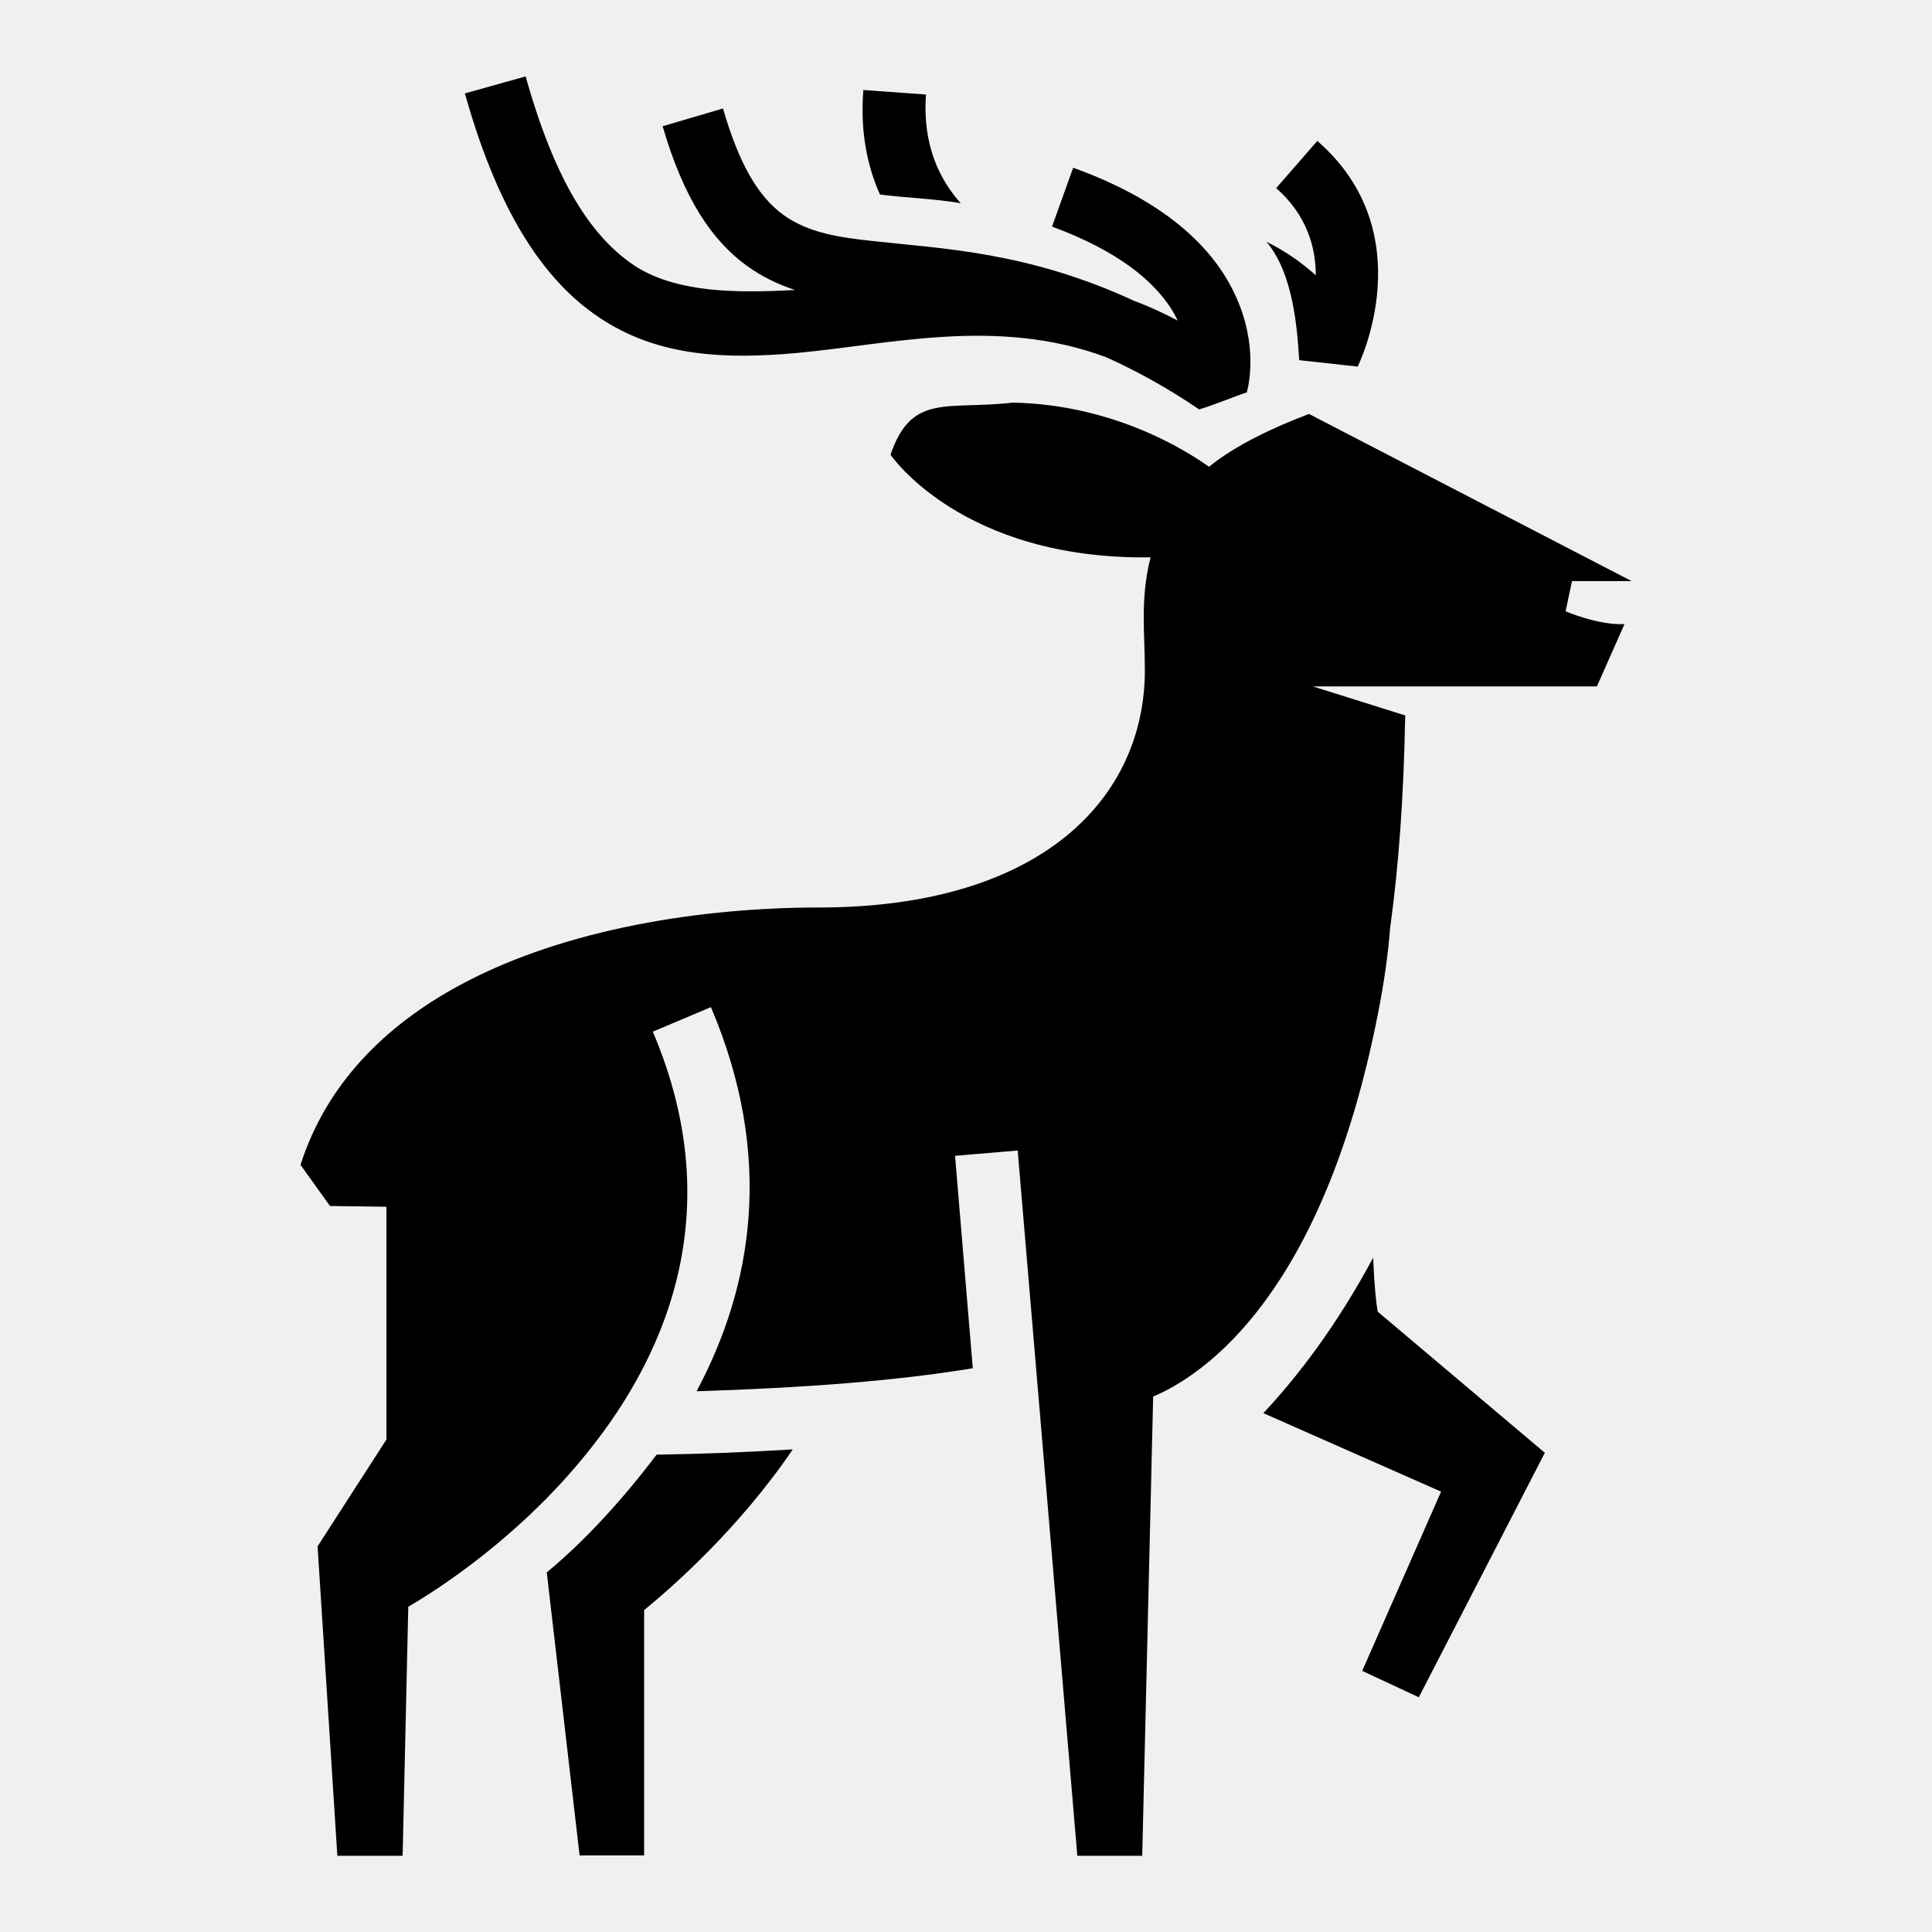
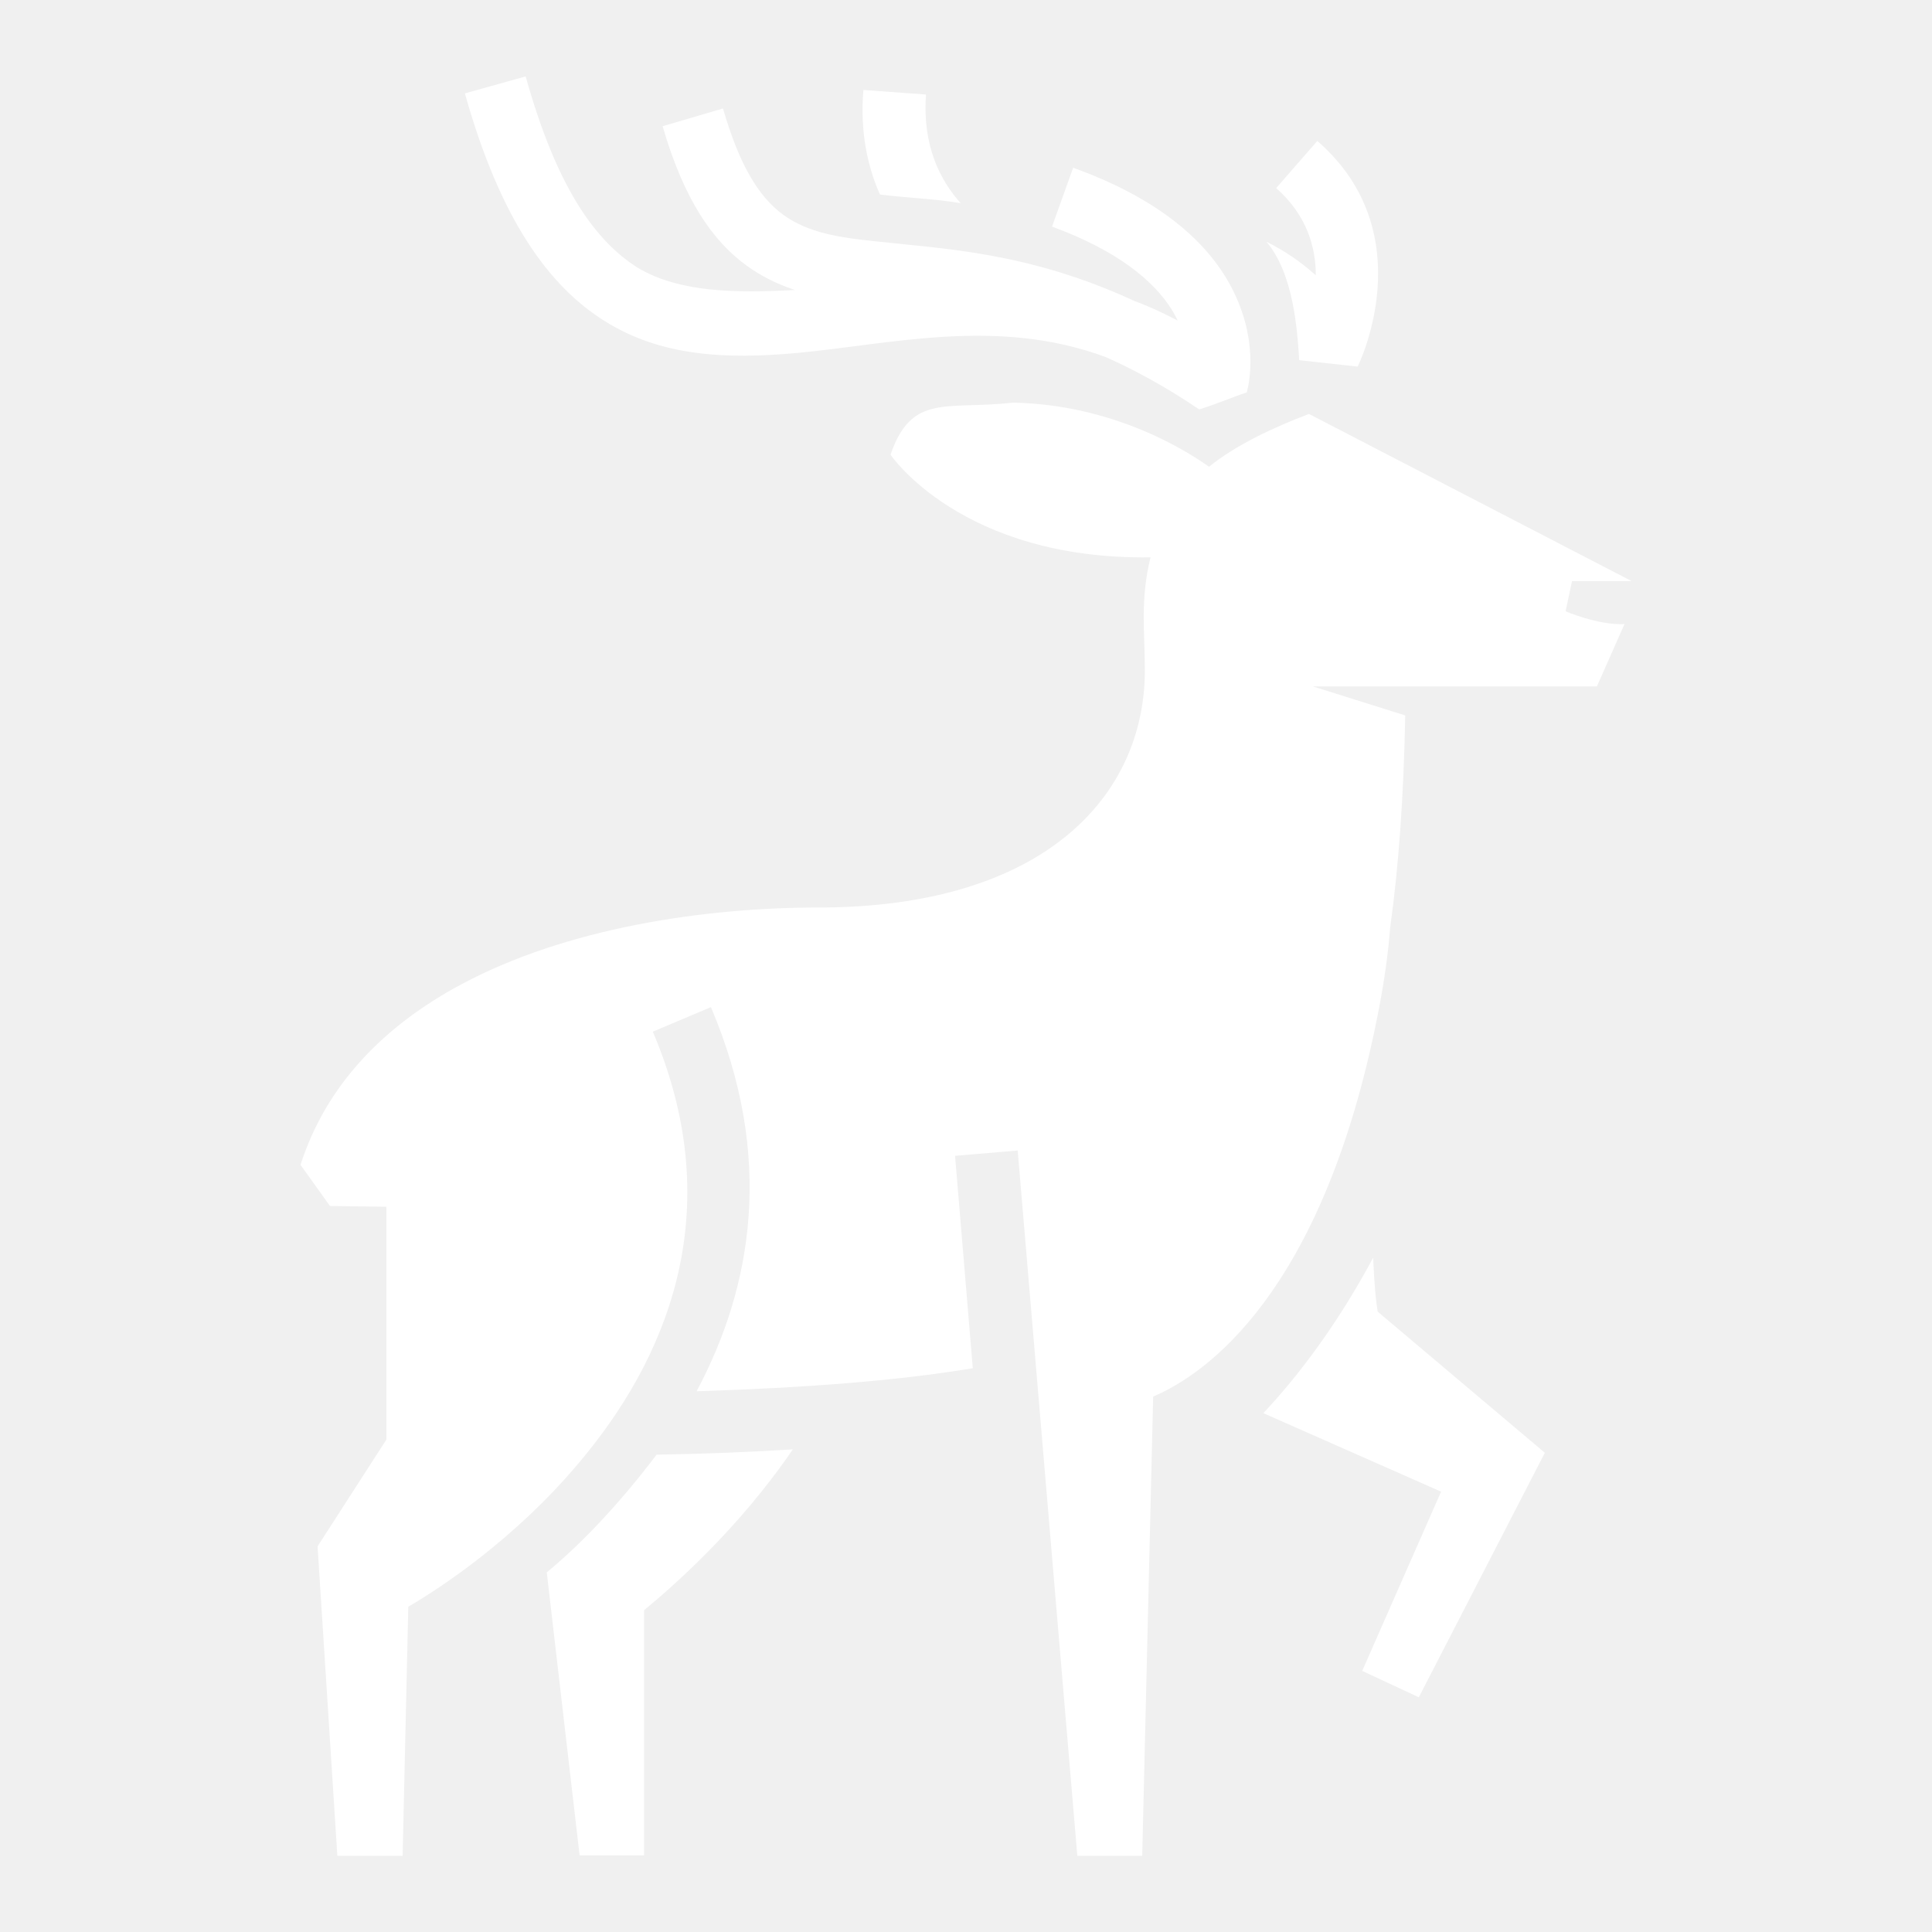
<svg xmlns="http://www.w3.org/2000/svg" viewBox="0 0 512 512">
-   <path fill="#000" d="m139.3 20.25-16.1 4.5c9.4 33.5 22.3 51.1 37 60.3 14.9 9.4 32.1 10.2 50.9 8.5 25-2.3 53.2-9.6 82 1.1 7.8 3.5 16 7.95 24.7 13.85 4.6-1.4 8.6-3.2 12.6-4.5 0 0 3.2-10.25-2-23.35-4.5-11.5-15.7-26-44-36.2l-5.6 15.6c17.4 6.4 26.8 14.3 31.6 21.8.7 1.1 1.2 2.1 1.7 3.1-3.8-2-7.7-3.8-11.5-5.2-28.1-13-50.6-13.8-68.6-15.8-9.6-1-17.7-2.2-24.4-7-6.7-4.9-11.7-13.4-16-28.2l-16 4.7c5.7 19.6 13.3 30.4 22.2 36.9 4 2.9 8.3 5 12.9 6.5-15.8.85-30.7.67-41.7-5.9-12.2-7.7-21.9-22.9-29.7-50.7zm89.5 3.6c-.9 11.2 1.1 20.3 4.4 27.7 7.7.96 14.4 1.1 21.4 2.3-5.4-6-10.2-15.2-9.2-28.8zm120.3 13.5-10.9 12.5c8.2 7.2 10.5 15.8 10.5 23.1-4.4-3.92-8.4-6.53-13.1-8.9 7.2 8.42 8.2 23.36 8.7 31.4l15.5 1.7s17.6-35.2-10.7-59.8zm-80.7 69.35c-17.5 2-26.8-2.6-32.4 13.8 0 0 18.8 27.9 68.9 27.2-2.8 11.4-1.5 19.8-1.5 29.9 0 33.6-27 62.9-86.5 62.9-30.2 0-66.9 5.4-94.9 20.5-19.9 10.7-35.47 26.2-42.36 47.7l7.81 10.9 14.95.2v61.7l-18.24 28.3 5.24 82h17.3l1.5-66c8.6-5 28.3-18 45.1-38 22.8-26.9 40.3-66 19.7-114.4l15.4-6.5c16.9 39.7 11 74.1-3.8 101.8 28.3-.9 52.6-2.7 73.2-6.1l-4.7-56.3 16.6-1.4 15.8 186.9h17.2l2.9-121.7c13.7-5.8 44.9-27.1 59.5-101.1 1.8-9 2.8-16.6 3.3-23.1 2.3-16.5 3.6-35.1 4-56.3l-24.5-7.7h75.3l7.3-16.5c-7.1.3-15.6-3.4-15.6-3.4l1.7-8h15.8l-85.5-44.3c-9.5 3.6-19.5 8.3-26.5 14-5.6-4-25-16.5-52-17zm95.5 226.6c-9.7 18.1-20.1 31.6-29.1 41.2l47.1 20.8-20.9 47.5 15 7 33.4-64.8-44.3-37.4c-.4-2.3-.9-6.8-1.2-14.3zm-153.8 50.8c-11.3.7-23.3 1.2-36.1 1.4-8.7 11.5-18.7 22.6-29.1 31.2l8.7 75h17.1v-65c7.3-6 24.9-21.3 39.4-42.6z" />
+   <path fill="#fff" d="m139.3 20.25-16.1 4.5c9.4 33.5 22.3 51.1 37 60.3 14.9 9.4 32.1 10.2 50.9 8.5 25-2.3 53.2-9.6 82 1.1 7.8 3.5 16 7.95 24.7 13.85 4.6-1.4 8.6-3.2 12.6-4.5 0 0 3.2-10.25-2-23.35-4.5-11.5-15.7-26-44-36.2l-5.6 15.6c17.4 6.4 26.8 14.3 31.6 21.8.7 1.1 1.2 2.1 1.7 3.1-3.8-2-7.7-3.8-11.5-5.2-28.1-13-50.6-13.8-68.6-15.8-9.6-1-17.7-2.2-24.4-7-6.7-4.9-11.7-13.4-16-28.2l-16 4.7c5.7 19.6 13.3 30.4 22.2 36.9 4 2.9 8.3 5 12.9 6.5-15.8.85-30.7.67-41.7-5.9-12.2-7.7-21.9-22.9-29.7-50.7zm89.5 3.6c-.9 11.2 1.1 20.3 4.4 27.7 7.7.96 14.4 1.1 21.4 2.3-5.4-6-10.2-15.2-9.2-28.8zm120.3 13.5-10.9 12.5c8.2 7.2 10.5 15.8 10.5 23.1-4.4-3.92-8.4-6.53-13.1-8.9 7.2 8.42 8.2 23.36 8.7 31.4l15.5 1.7s17.6-35.2-10.7-59.8zm-80.7 69.35c-17.5 2-26.8-2.6-32.4 13.8 0 0 18.8 27.9 68.9 27.2-2.8 11.4-1.5 19.8-1.5 29.9 0 33.6-27 62.9-86.5 62.9-30.2 0-66.9 5.4-94.9 20.5-19.9 10.7-35.47 26.2-42.36 47.7l7.81 10.9 14.95.2v61.7l-18.24 28.3 5.24 82h17.3l1.5-66c8.6-5 28.3-18 45.1-38 22.8-26.9 40.3-66 19.7-114.4l15.4-6.5c16.9 39.7 11 74.1-3.8 101.8 28.3-.9 52.6-2.7 73.2-6.1l-4.7-56.3 16.6-1.4 15.8 186.9h17.2l2.9-121.7c13.7-5.8 44.9-27.1 59.5-101.1 1.8-9 2.8-16.6 3.3-23.1 2.3-16.5 3.6-35.1 4-56.3l-24.5-7.7h75.3l7.3-16.5c-7.1.3-15.6-3.4-15.6-3.4l1.7-8h15.8l-85.5-44.3c-9.5 3.6-19.5 8.3-26.5 14-5.6-4-25-16.5-52-17zm95.5 226.6c-9.7 18.1-20.1 31.6-29.1 41.2l47.1 20.8-20.9 47.5 15 7 33.4-64.8-44.3-37.4c-.4-2.3-.9-6.8-1.2-14.3zm-153.8 50.8c-11.3.7-23.3 1.2-36.1 1.4-8.7 11.5-18.7 22.6-29.1 31.2l8.7 75h17.1v-65c7.3-6 24.9-21.3 39.4-42.6z" />
</svg>
